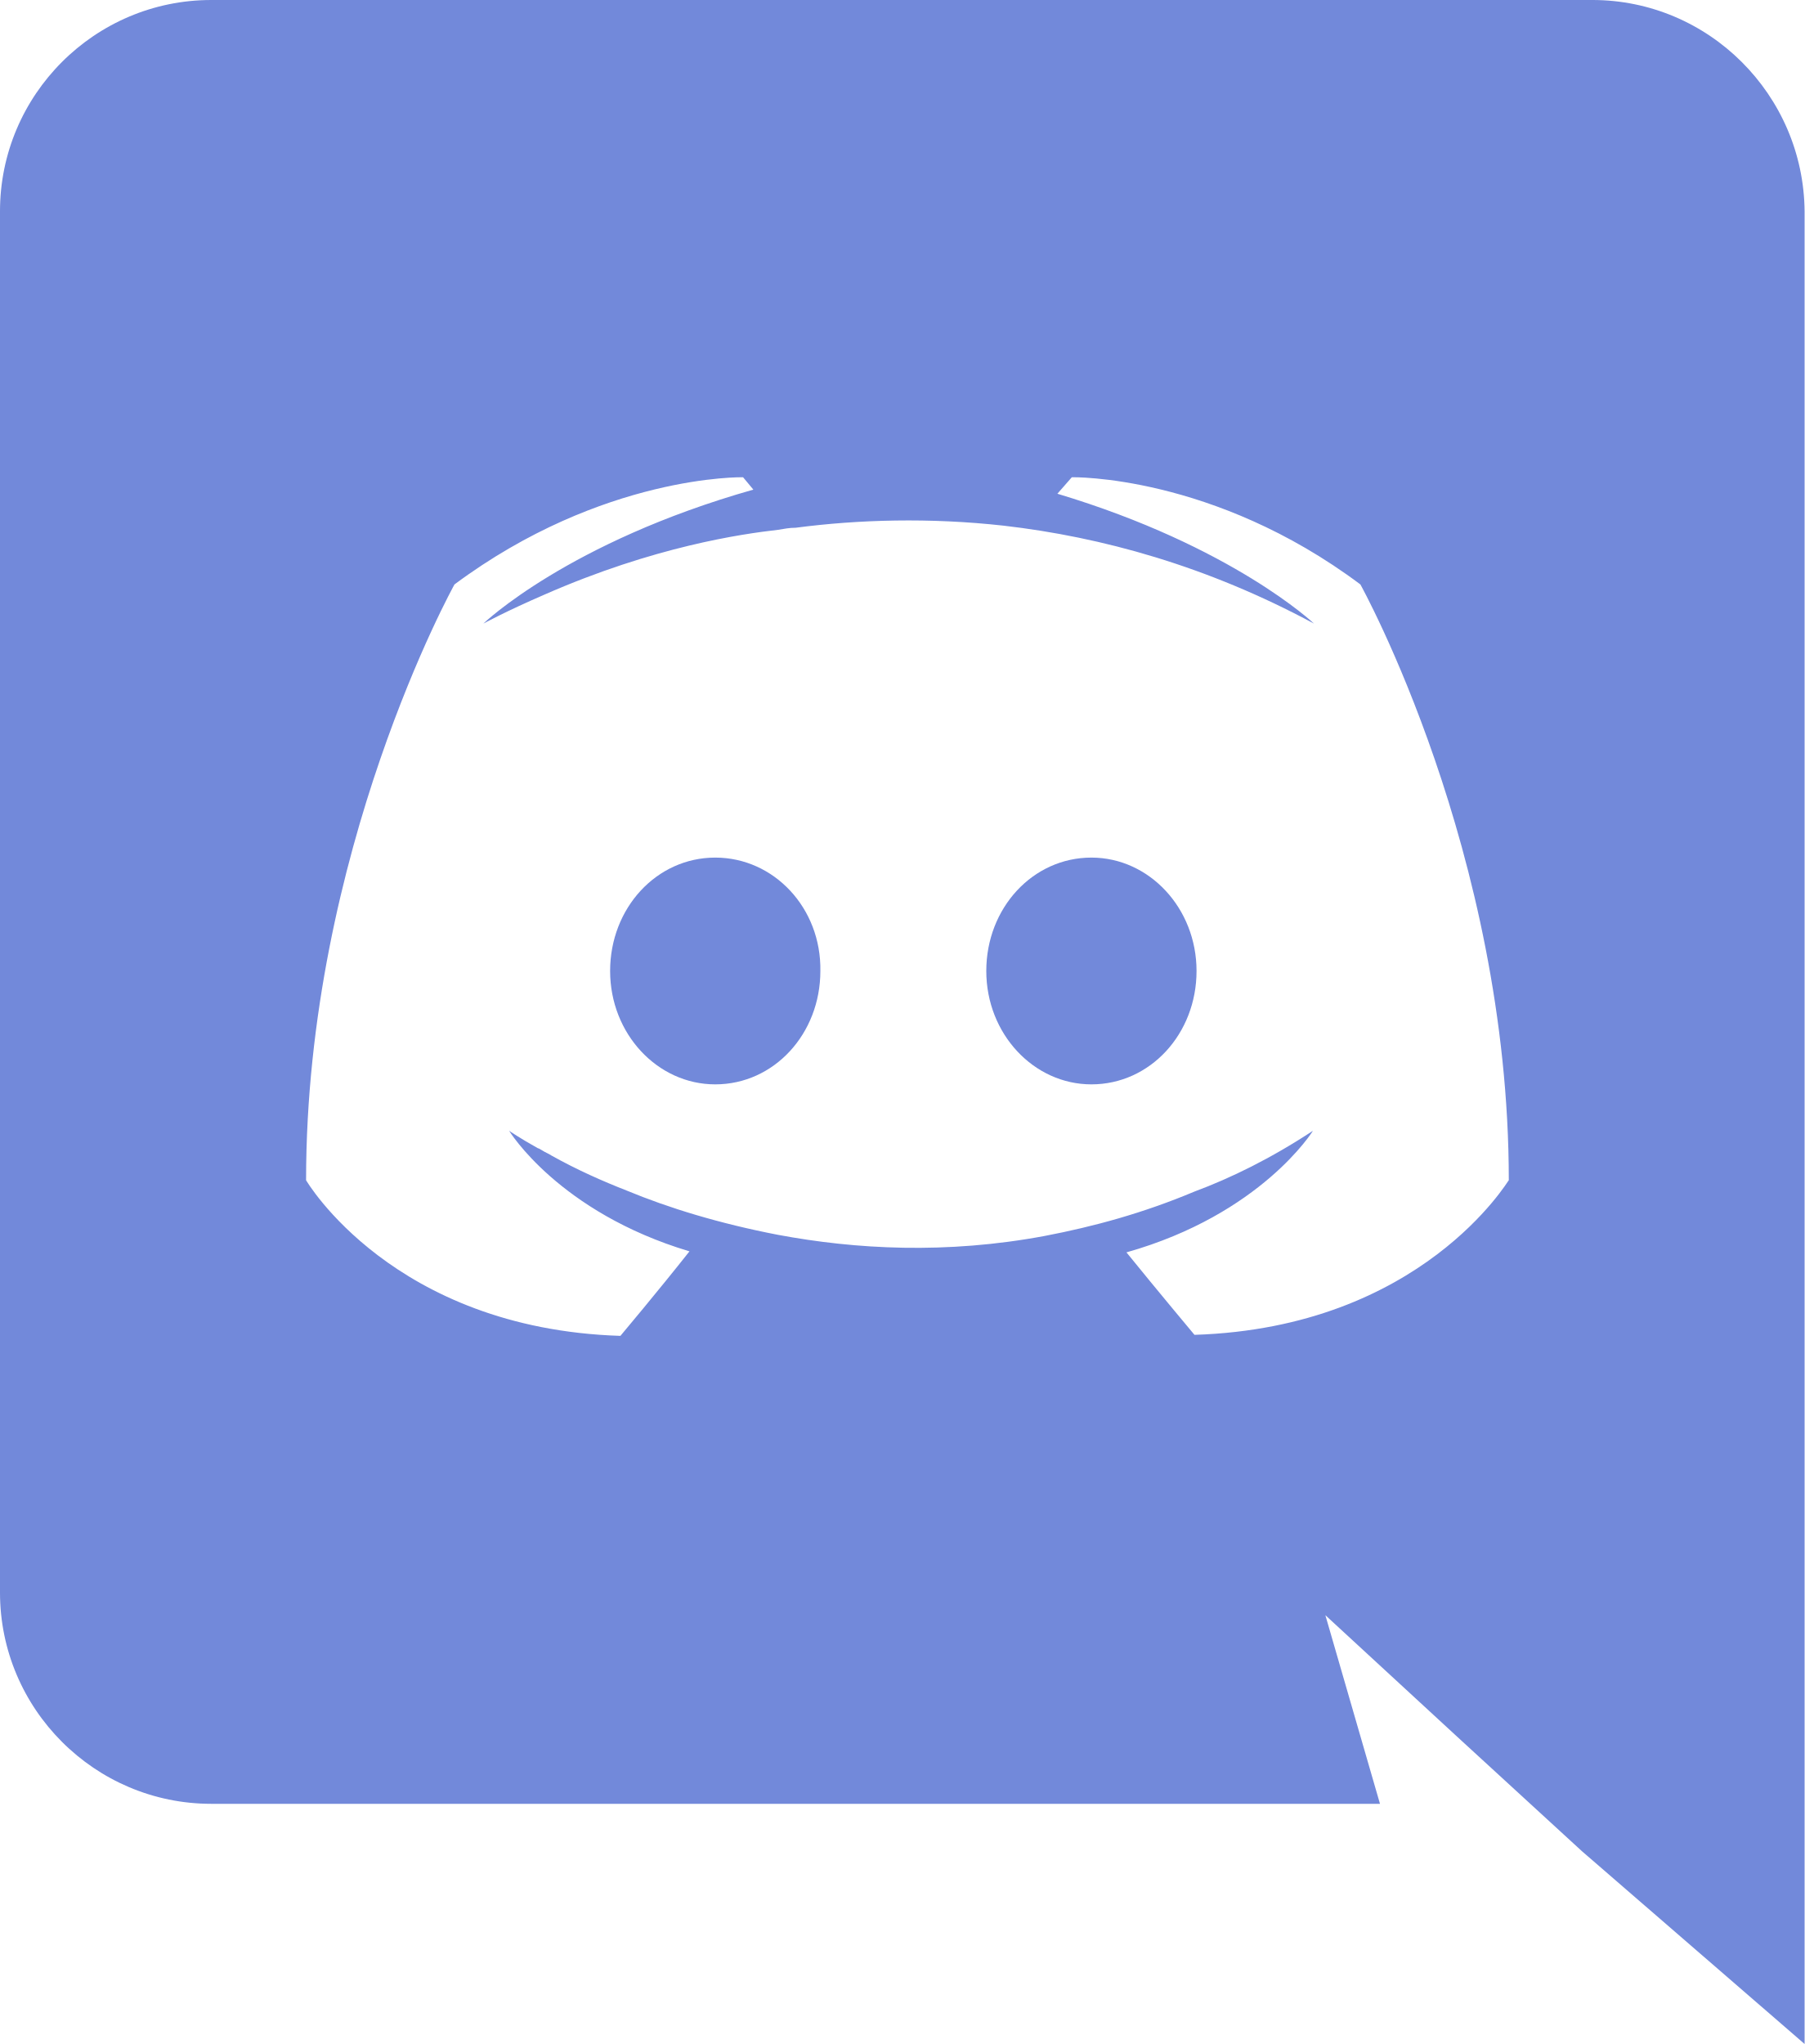
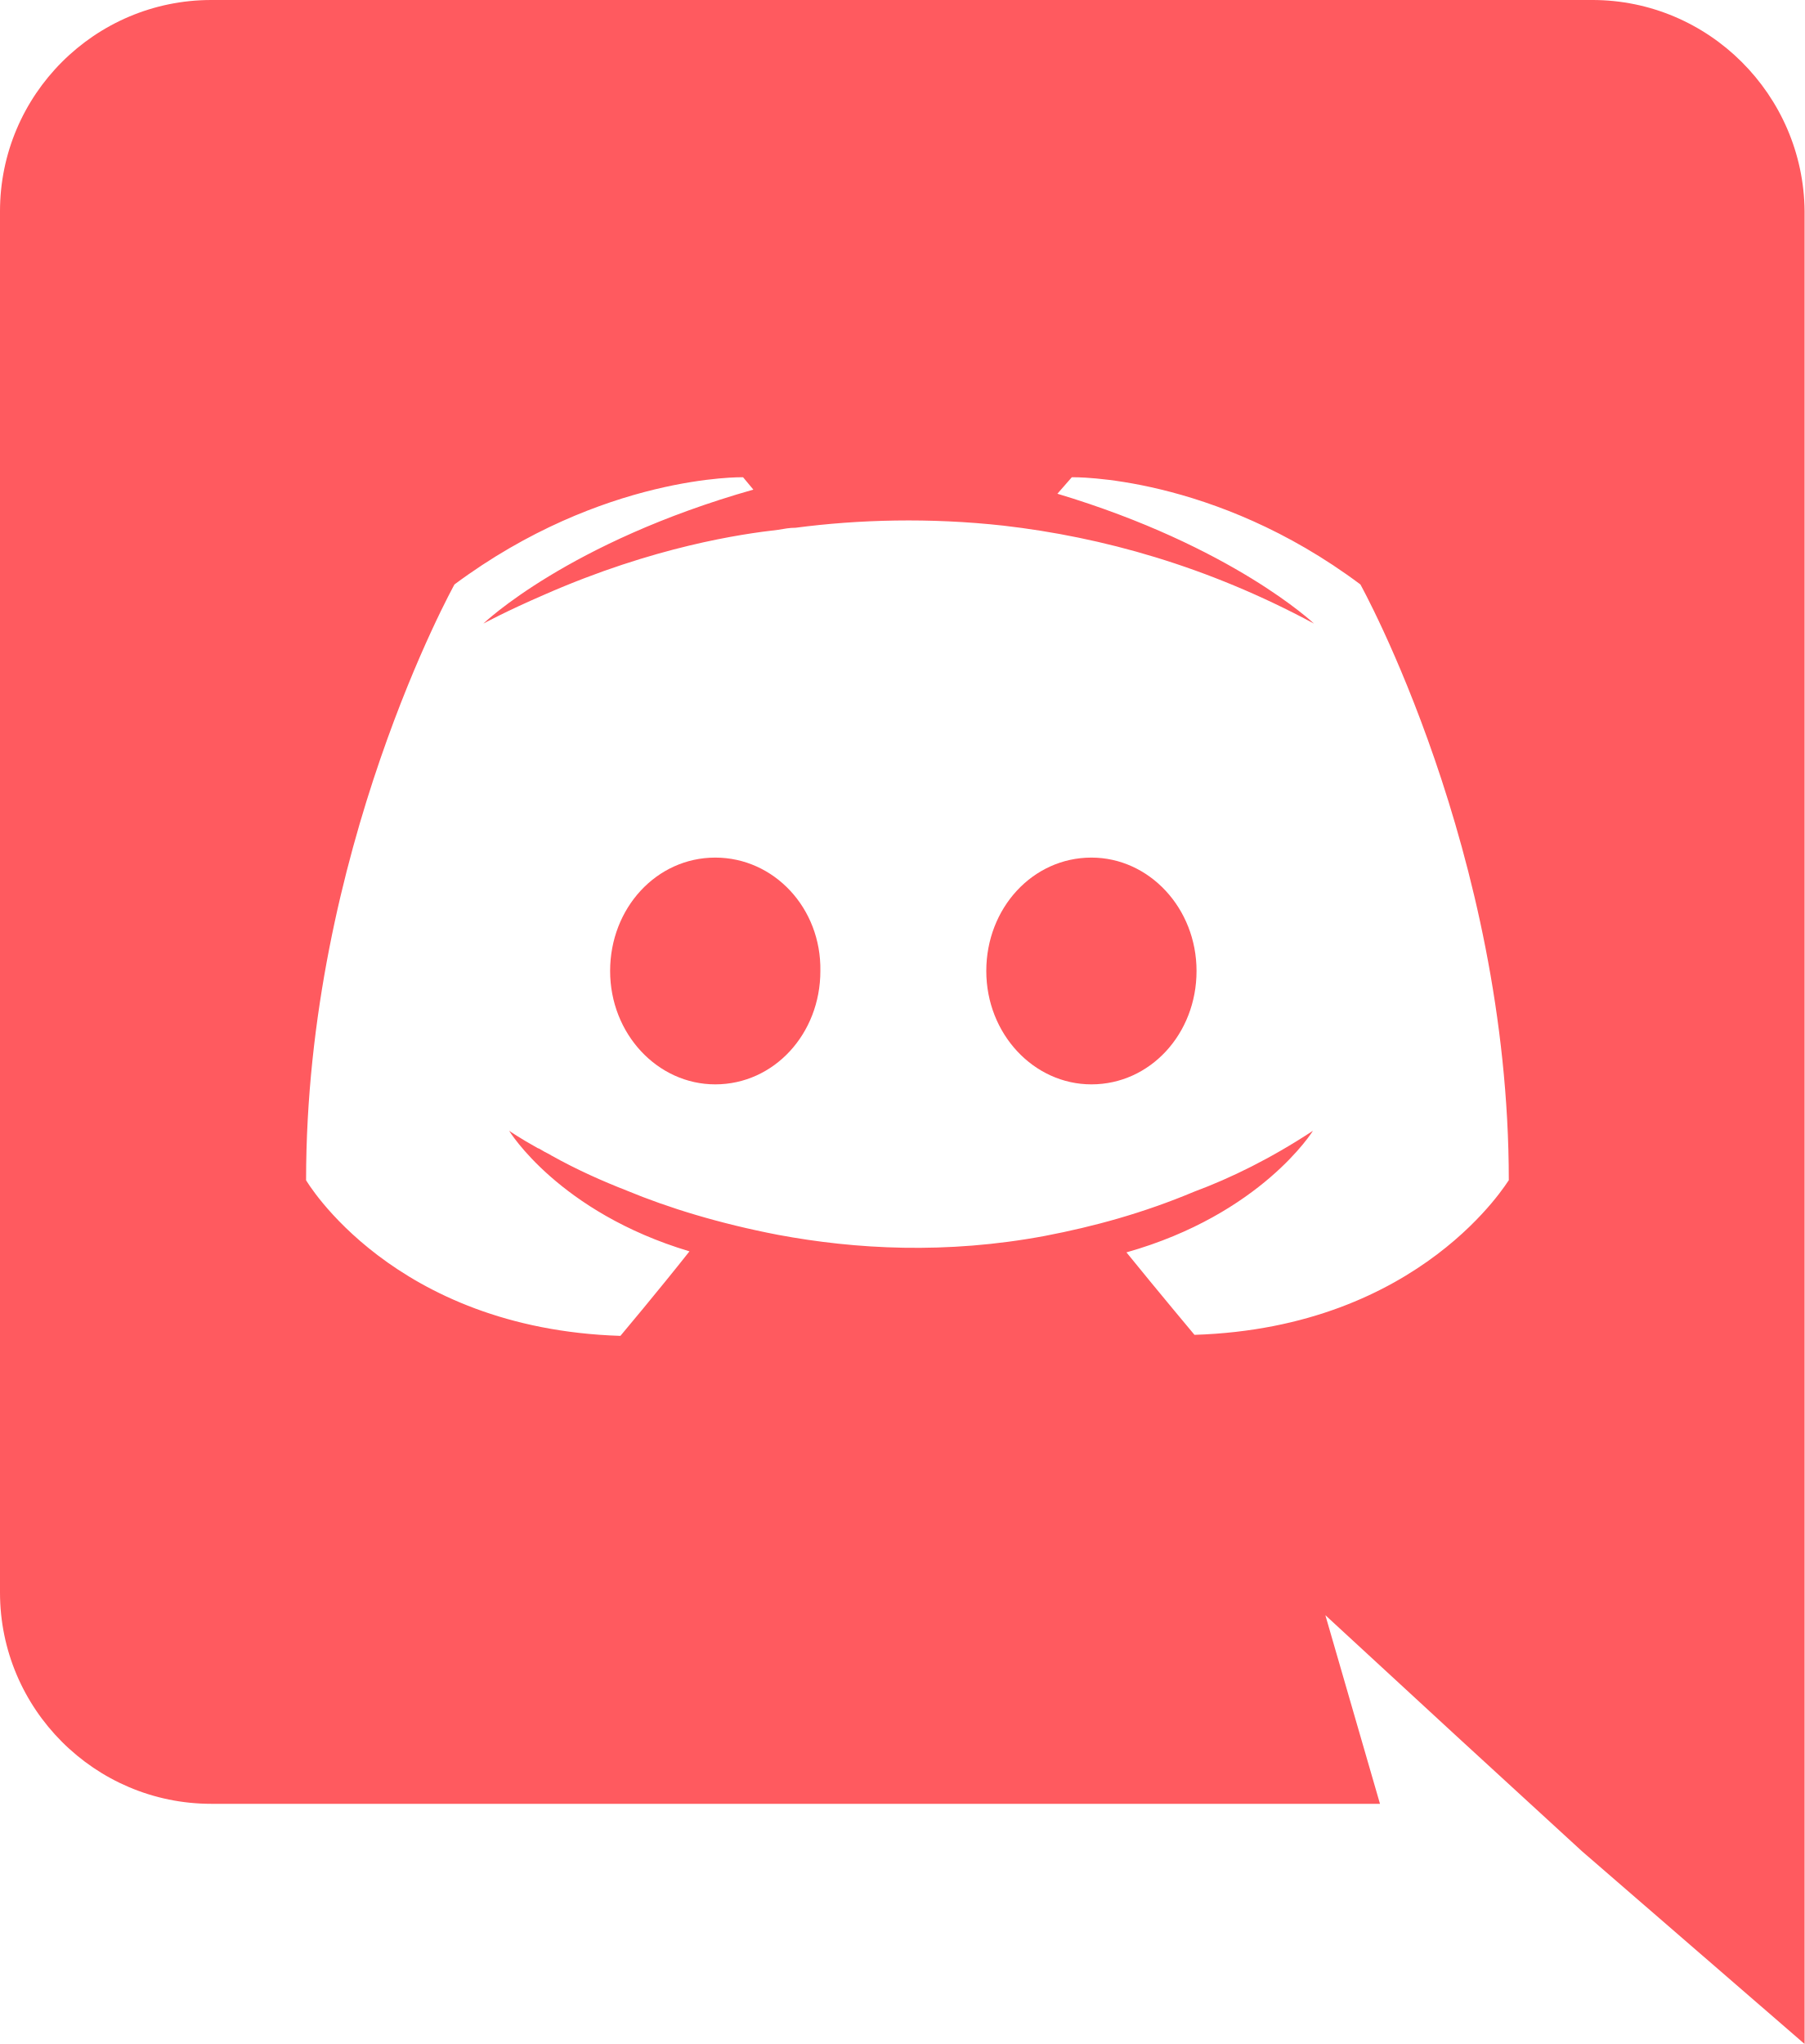
<svg xmlns="http://www.w3.org/2000/svg" viewBox="0 0 294334 333333" shape-rendering="geometricPrecision" text-rendering="geometricPrecision" image-rendering="optimizeQuality" fill-rule="evenodd" clip-rule="evenodd">
  <defs>
-     <style>.fil0{fill:#7289da}</style>
+     <style>.fil0{fill:#FF5A5F}</style>
  </defs>
  <g id="Layer_x0020_1">
    <g id="_489768256">
      <path class="fil0" d="M178012 139855c-9581 0-17146 8237-17146 18491s7733 18491 17146 18491c9581 0 17146-8237 17146-18491s-7733-18491-17146-18491zm-61354 0c-9581 0-17146 8237-17146 18491s7733 18491 17146 18491c9581 0 17146-8237 17146-18491 168-10254-7564-18491-17146-18491z" />
      <path class="fil0" d="M259706 0H34459C15465 0 0 15465 0 34459v225247c0 18995 15465 34459 34459 34459h190620l-8909-30761 21516 19835 20339 18659 36309 31434V34458C294166 15464 278701-1 259706-1zm-64885 217683s-6052-7228-11094-13448c22020-6219 30425-19835 30425-19835-6892 4539-13448 7733-19331 9918-8405 3530-16474 5715-24374 7228-16137 3026-30929 2185-43537-168-9581-1849-17818-4370-24710-7228-3866-1513-8068-3362-12271-5715-504-336-1009-504-1513-840-336-168-504-337-672-337-3026-1681-4707-2857-4707-2857s8068 13280 29417 19667c-5043 6388-11263 13784-11263 13784-37149-1177-51269-25383-51269-25383 0-53622 24205-97159 24205-97159 24206-17986 47067-17482 47067-17482l1681 2017c-30257 8573-44041 21853-44041 21853s3698-2017 9918-4707c17987-7901 32274-9918 38158-10590 1009-168 1849-336 2857-336 10254-1345 21853-1681 33955-337 15969 1849 33115 6556 50596 15969 0 0-13280-12607-41855-21180l2354-2689s23029-504 47066 17482c0 0 24206 43537 24206 97159 0-168-14120 24038-51269 25215z" />
    </g>
  </g>
</svg>
